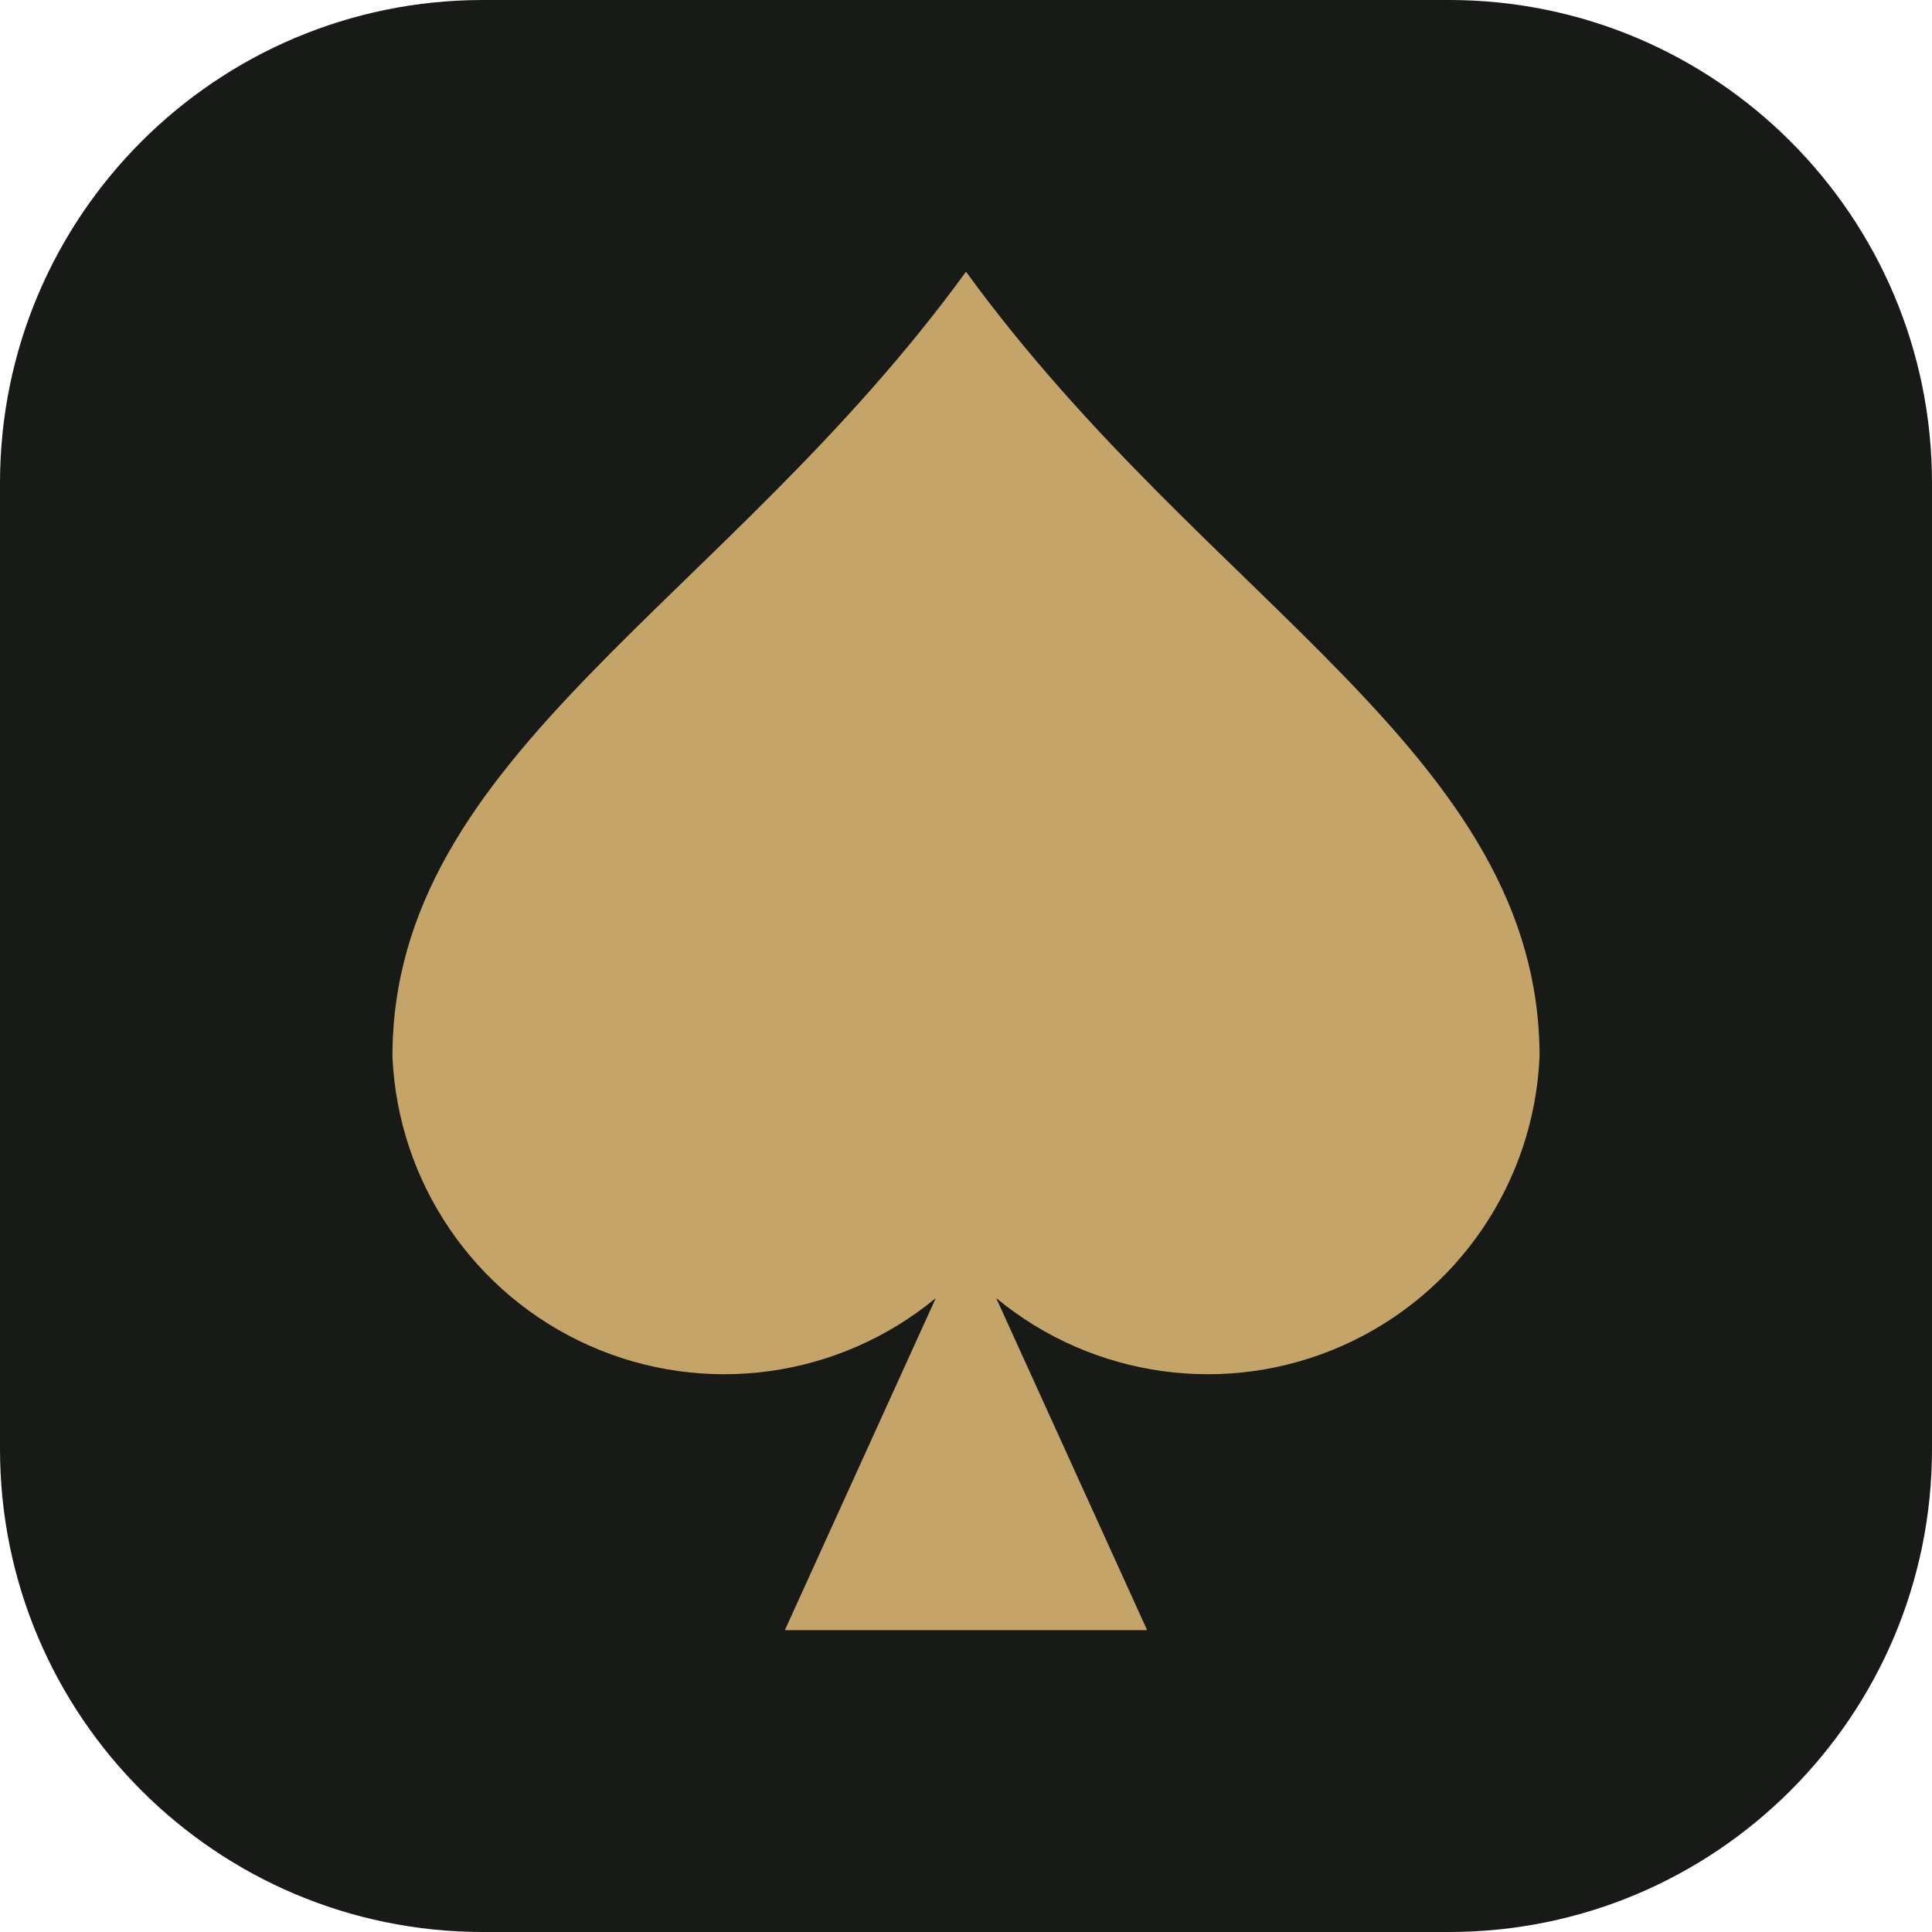
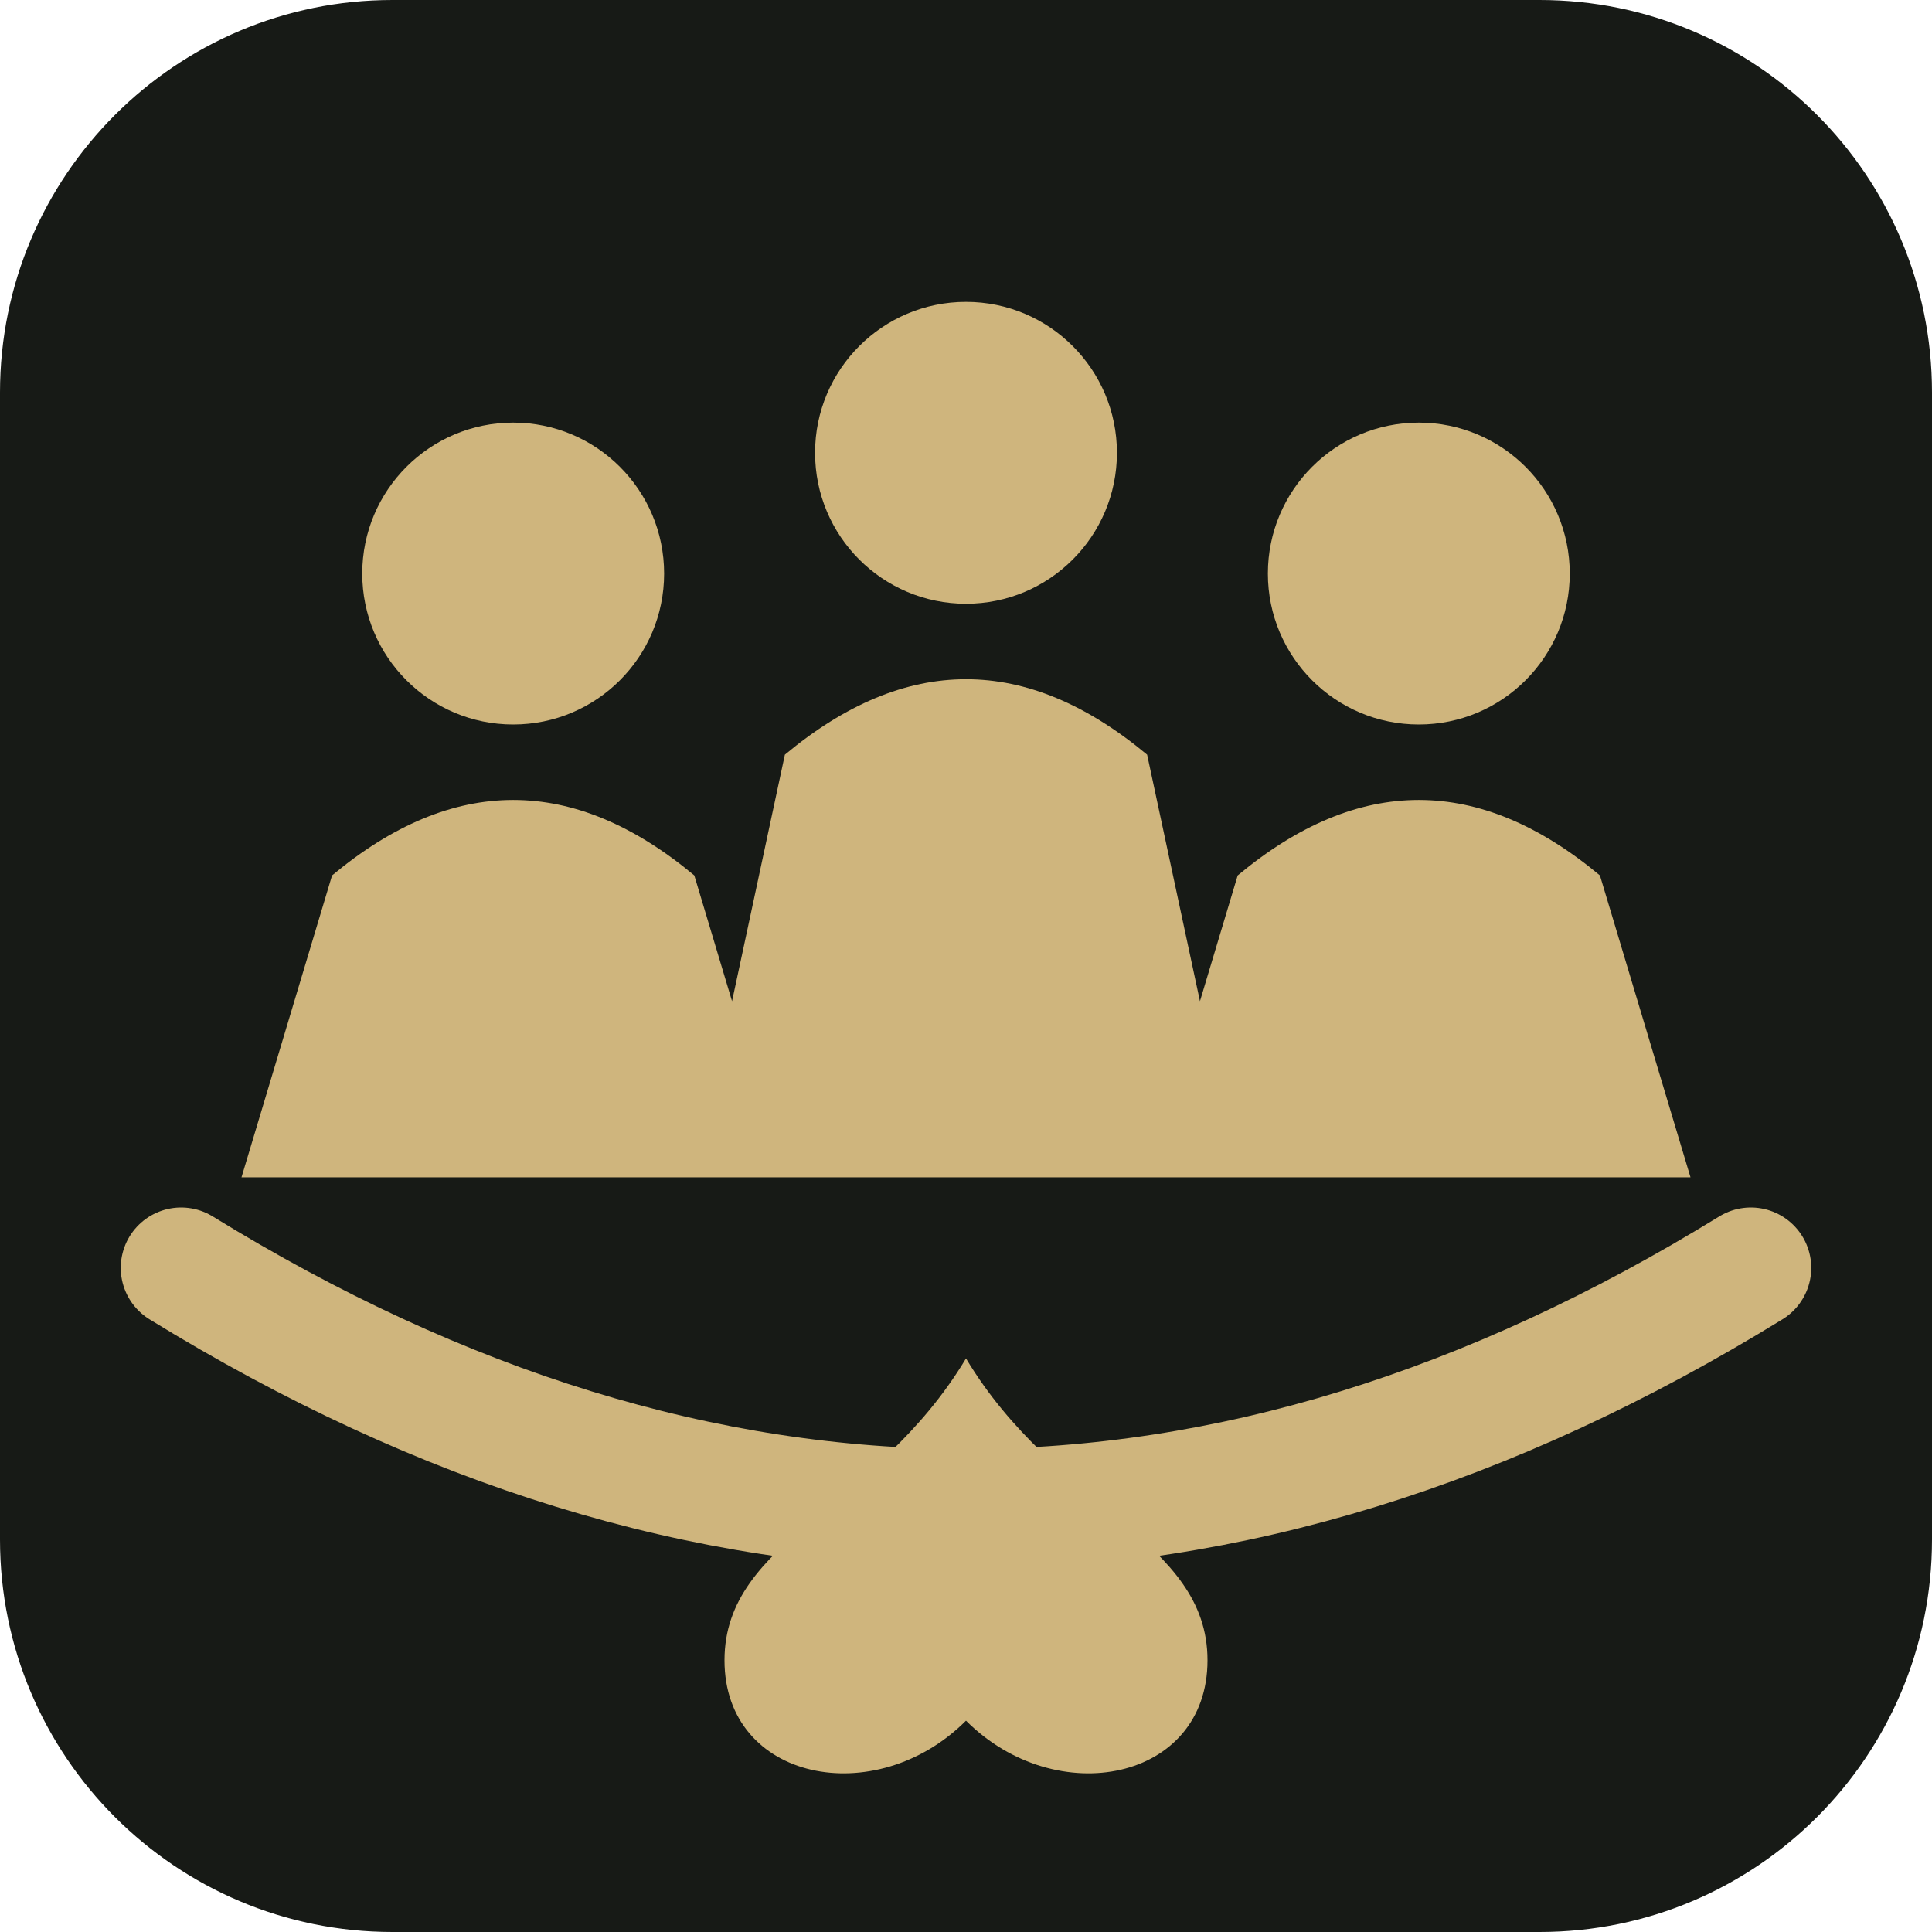
<svg xmlns="http://www.w3.org/2000/svg" viewBox="0 0 64 64">
-   <rect width="64" height="64" fill="#171a16" rx="16" />
-   <path d="M32 9C24 20 13 25 13 35a11 11 0 0 0 18 8l-5 11h12l-5-11a11 11 0 0 0 18-8C51 25 40 20 32 9" fill="#c5a46a" />
+   <rect width="64" height="64" fill="#171a16" rx="13" />
+   <g fill="#cfb57d">
+     <circle cx="17" cy="19" r="5" />
+     <circle cx="32" cy="15" r="5" />
+     <circle cx="47" cy="19" r="5" />
+     <path d="M11 29q6-5 12 0l3 10H8zm15-4q6-5 12 0l3 14H23zm15 4q6-5 12 0l3 10H38z" />
+   </g>
+   <path d="M6 42q26 16 52 0" fill="none" stroke="#cfb57d" stroke-width="4" stroke-linecap="round" />
+   <path d="M32 45c-3 5-8 6-8 10 0 4 5 5 8 2 3 3 8 2 8-2 0-4-5-5-8-10z" fill="#cfb57d" />
</svg>
